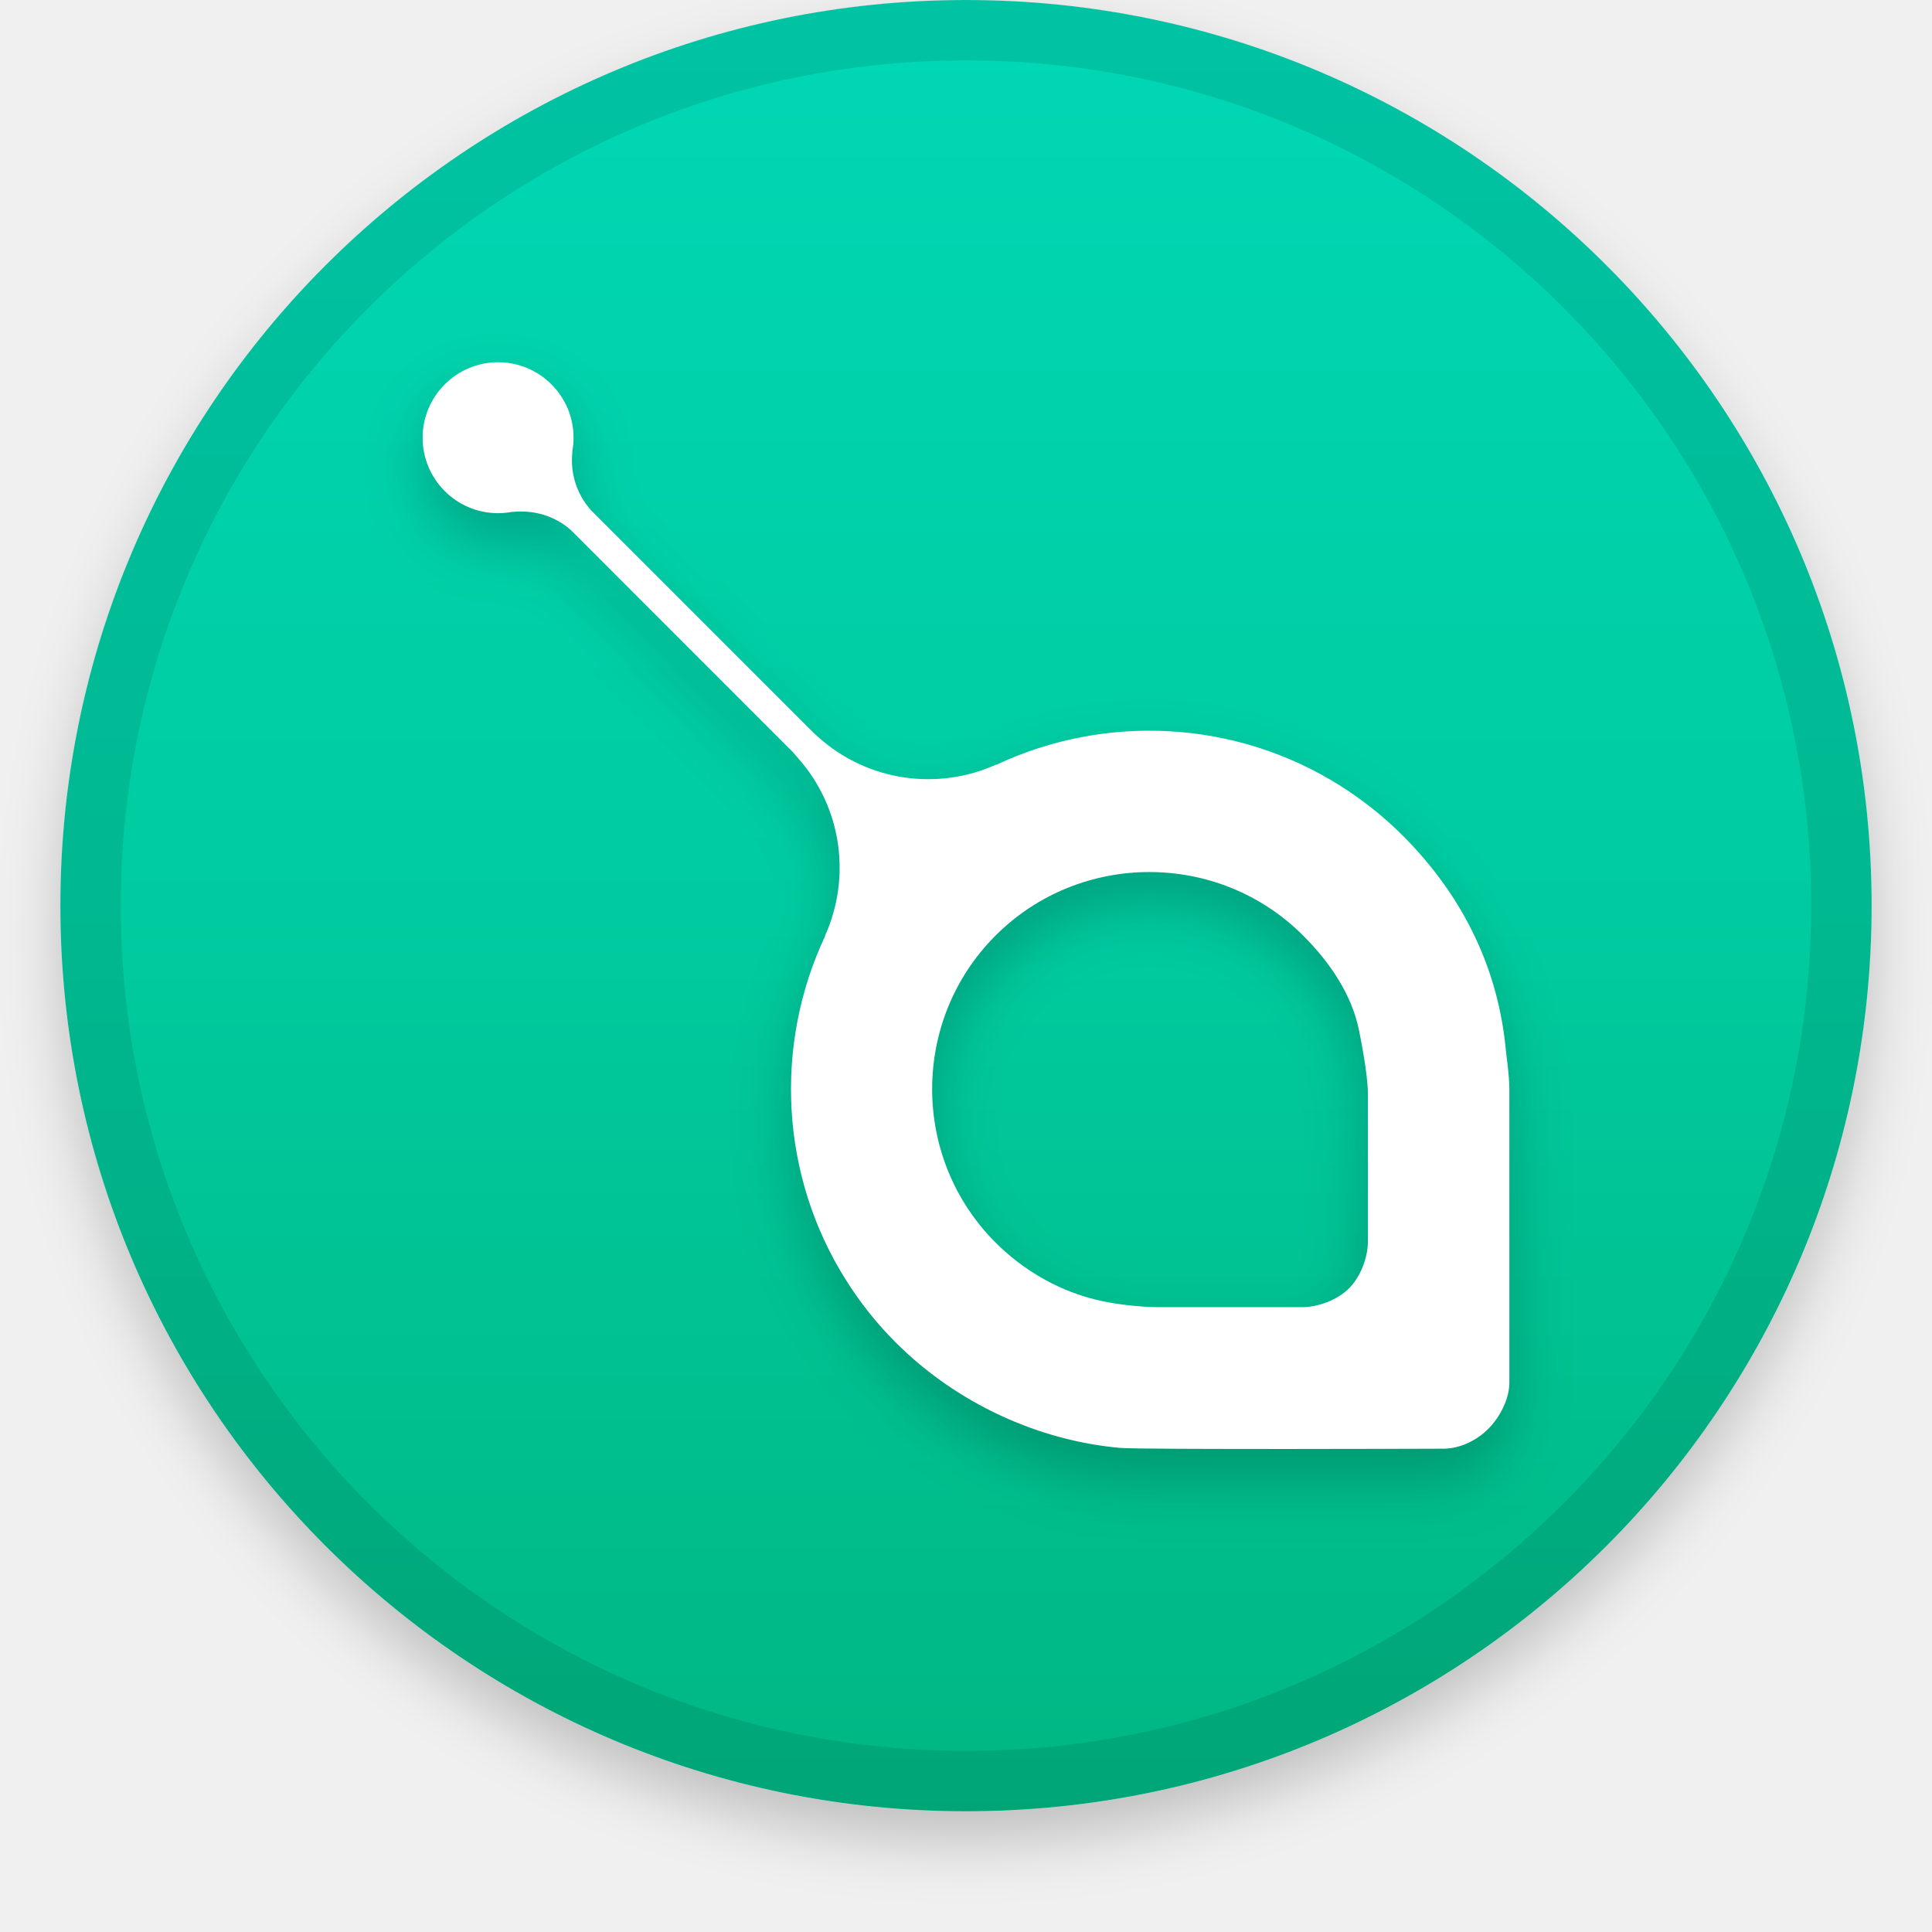
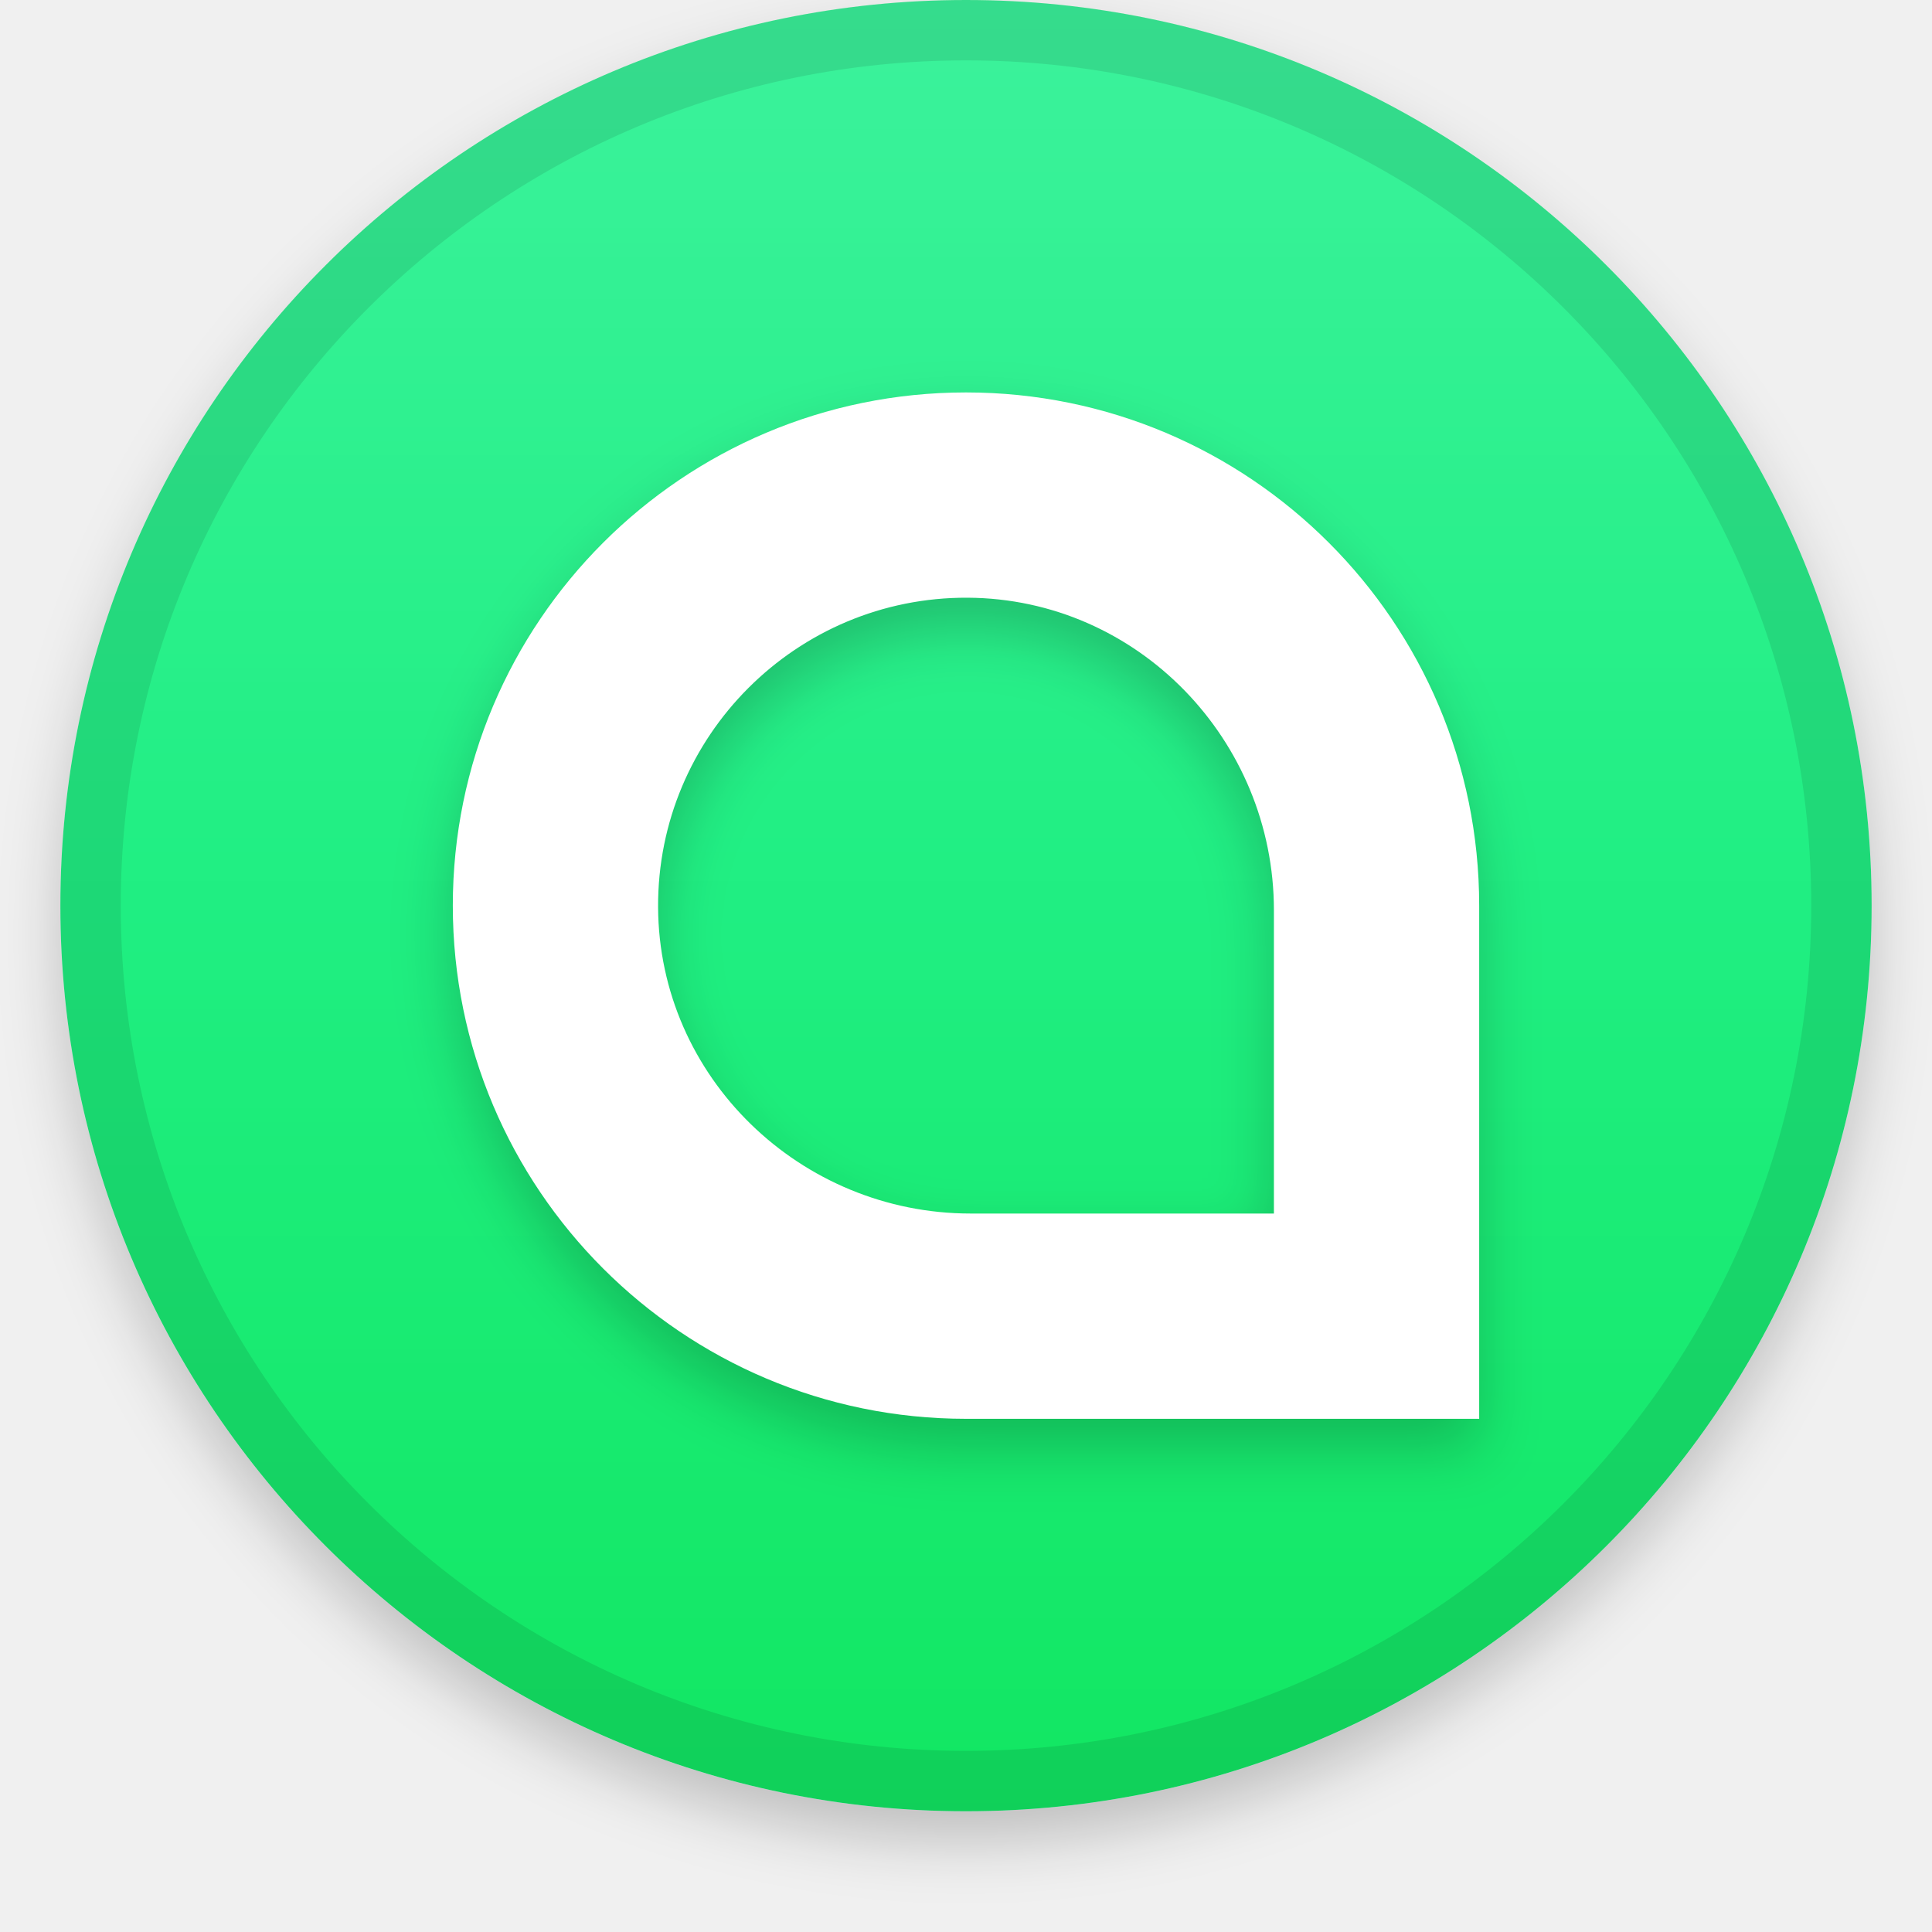
<svg xmlns="http://www.w3.org/2000/svg" xmlns:xlink="http://www.w3.org/1999/xlink" width="32" height="32" viewBox="0 0 32 32">
  <defs>
    <linearGradient id="sc-c" x1="50%" x2="50%" y1="0%" y2="100%">
      <stop offset="0%" stop-color="#FFF" stop-opacity=".5" />
      <stop offset="100%" stop-opacity=".5" />
    </linearGradient>
    <circle id="sc-b" cx="16" cy="15" r="15" />
    <filter id="sc-a" width="111.7%" height="111.7%" x="-5.8%" y="-4.2%" filterUnits="objectBoundingBox">
      <feOffset dy=".5" in="SourceAlpha" result="shadowOffsetOuter1" />
      <feGaussianBlur in="shadowOffsetOuter1" result="shadowBlurOuter1" stdDeviation=".5" />
      <feComposite in="shadowBlurOuter1" in2="SourceAlpha" operator="out" result="shadowBlurOuter1" />
      <feColorMatrix in="shadowBlurOuter1" values="0 0 0 0 0   0 0 0 0 0   0 0 0 0 0  0 0 0 0.199 0" />
    </filter>
-     <path id="sc-e" d="M22.189,13.008 C20.468,11.926 18.312,11.815 16.499,12.669 C16.498,12.668 16.497,12.667 16.496,12.665 C15.534,13.099 14.375,12.946 13.553,12.208 C13.515,12.175 13.479,12.141 13.443,12.105 L9.791,8.453 C9.791,8.452 9.788,8.451 9.788,8.45 C9.544,8.176 9.442,7.824 9.481,7.482 C9.48,7.481 9.478,7.481 9.478,7.481 C9.492,7.406 9.5,7.329 9.5,7.25 C9.5,6.56 8.94,6 8.25,6 C7.56,6 7,6.56 7,7.25 C7,7.94 7.559,8.5 8.25,8.5 C8.329,8.5 8.406,8.492 8.481,8.478 C8.481,8.479 8.482,8.479 8.482,8.48 C8.825,8.442 9.184,8.537 9.457,8.781 C9.458,8.781 9.46,8.784 9.46,8.784 L13.129,12.454 C13.159,12.484 13.183,12.518 13.211,12.549 C13.949,13.373 14.1,14.534 13.665,15.498 C13.666,15.498 13.667,15.5 13.668,15.501 C12.814,17.314 12.924,19.471 14.006,21.192 C14.237,21.562 14.512,21.912 14.833,22.233 C15.857,23.257 17.215,23.863 18.555,23.982 C18.906,24.012 23.906,23.995 23.906,23.995 C24.177,23.995 24.456,23.861 24.648,23.669 C24.84,23.478 25,23.173 25,22.901 C25,22.901 25,18.299 25,18.057 C25.001,17.816 24.948,17.469 24.944,17.419 C24.825,16.079 24.254,14.859 23.23,13.836 C22.909,13.515 22.558,13.24 22.189,13.008 Z M22.509,17.063 C22.65,17.754 22.657,18.058 22.657,18.104 L22.657,20.558 C22.657,20.829 22.536,21.147 22.344,21.339 C22.152,21.531 21.834,21.651 21.563,21.651 L19.18,21.651 C19.134,21.651 18.575,21.645 18.06,21.503 C17.485,21.344 16.942,21.032 16.49,20.581 C15.089,19.18 15.089,16.896 16.49,15.495 C17.892,14.094 20.181,14.093 21.582,15.494 C22.034,15.945 22.39,16.478 22.509,17.063 Z" />
-     <filter id="sc-d" width="119.4%" height="119.4%" x="-9.7%" y="-6.9%" filterUnits="objectBoundingBox">
+     <path id="sc-e" d="M16,6.5 C20.694,6.5 24.5,10.305 24.5,15 L24.5,23.5 L16,23.5 C11.305,23.5 7.5,19.694 7.5,15 C7.5,10.305 11.305,6.5 16,6.5 Z M21.1,20.1 L21.1,15.077 C21.1,12.258 18.845,9.914 16.026,9.9 C13.193,9.886 10.886,12.193 10.9,15.026 C10.914,17.845 13.258,20.1 16.077,20.1 L21.1,20.1 Z" />
+     <filter id="sc-d" width="120.6%" height="120.6%" x="-10.3%" y="-7.4%" filterUnits="objectBoundingBox">
      <feOffset dy=".5" in="SourceAlpha" result="shadowOffsetOuter1" />
      <feGaussianBlur in="shadowOffsetOuter1" result="shadowBlurOuter1" stdDeviation=".5" />
      <feColorMatrix in="shadowBlurOuter1" values="0 0 0 0 0   0 0 0 0 0   0 0 0 0 0  0 0 0 0.204 0" />
    </filter>
  </defs>
  <g fill="none" fill-rule="evenodd">
    <use fill="#000" filter="url(#sc-a)" xlink:href="#sc-b" />
-     <use fill="#00CBA0" xlink:href="#sc-b" />
+     <use fill="#20EE82" xlink:href="#sc-b" />
    <use fill="url(#sc-c)" style="mix-blend-mode:soft-light" xlink:href="#sc-b" />
    <circle cx="16" cy="15" r="14.5" stroke="#000" stroke-opacity=".097" />
-     <g fill-rule="nonzero">
+     <g>
      <use fill="#000" filter="url(#sc-d)" xlink:href="#sc-e" />
-       <use fill="#FFF" fill-rule="evenodd" xlink:href="#sc-e" />
+       <use fill="#FFF" xlink:href="#sc-e" />
    </g>
  </g>
</svg>
